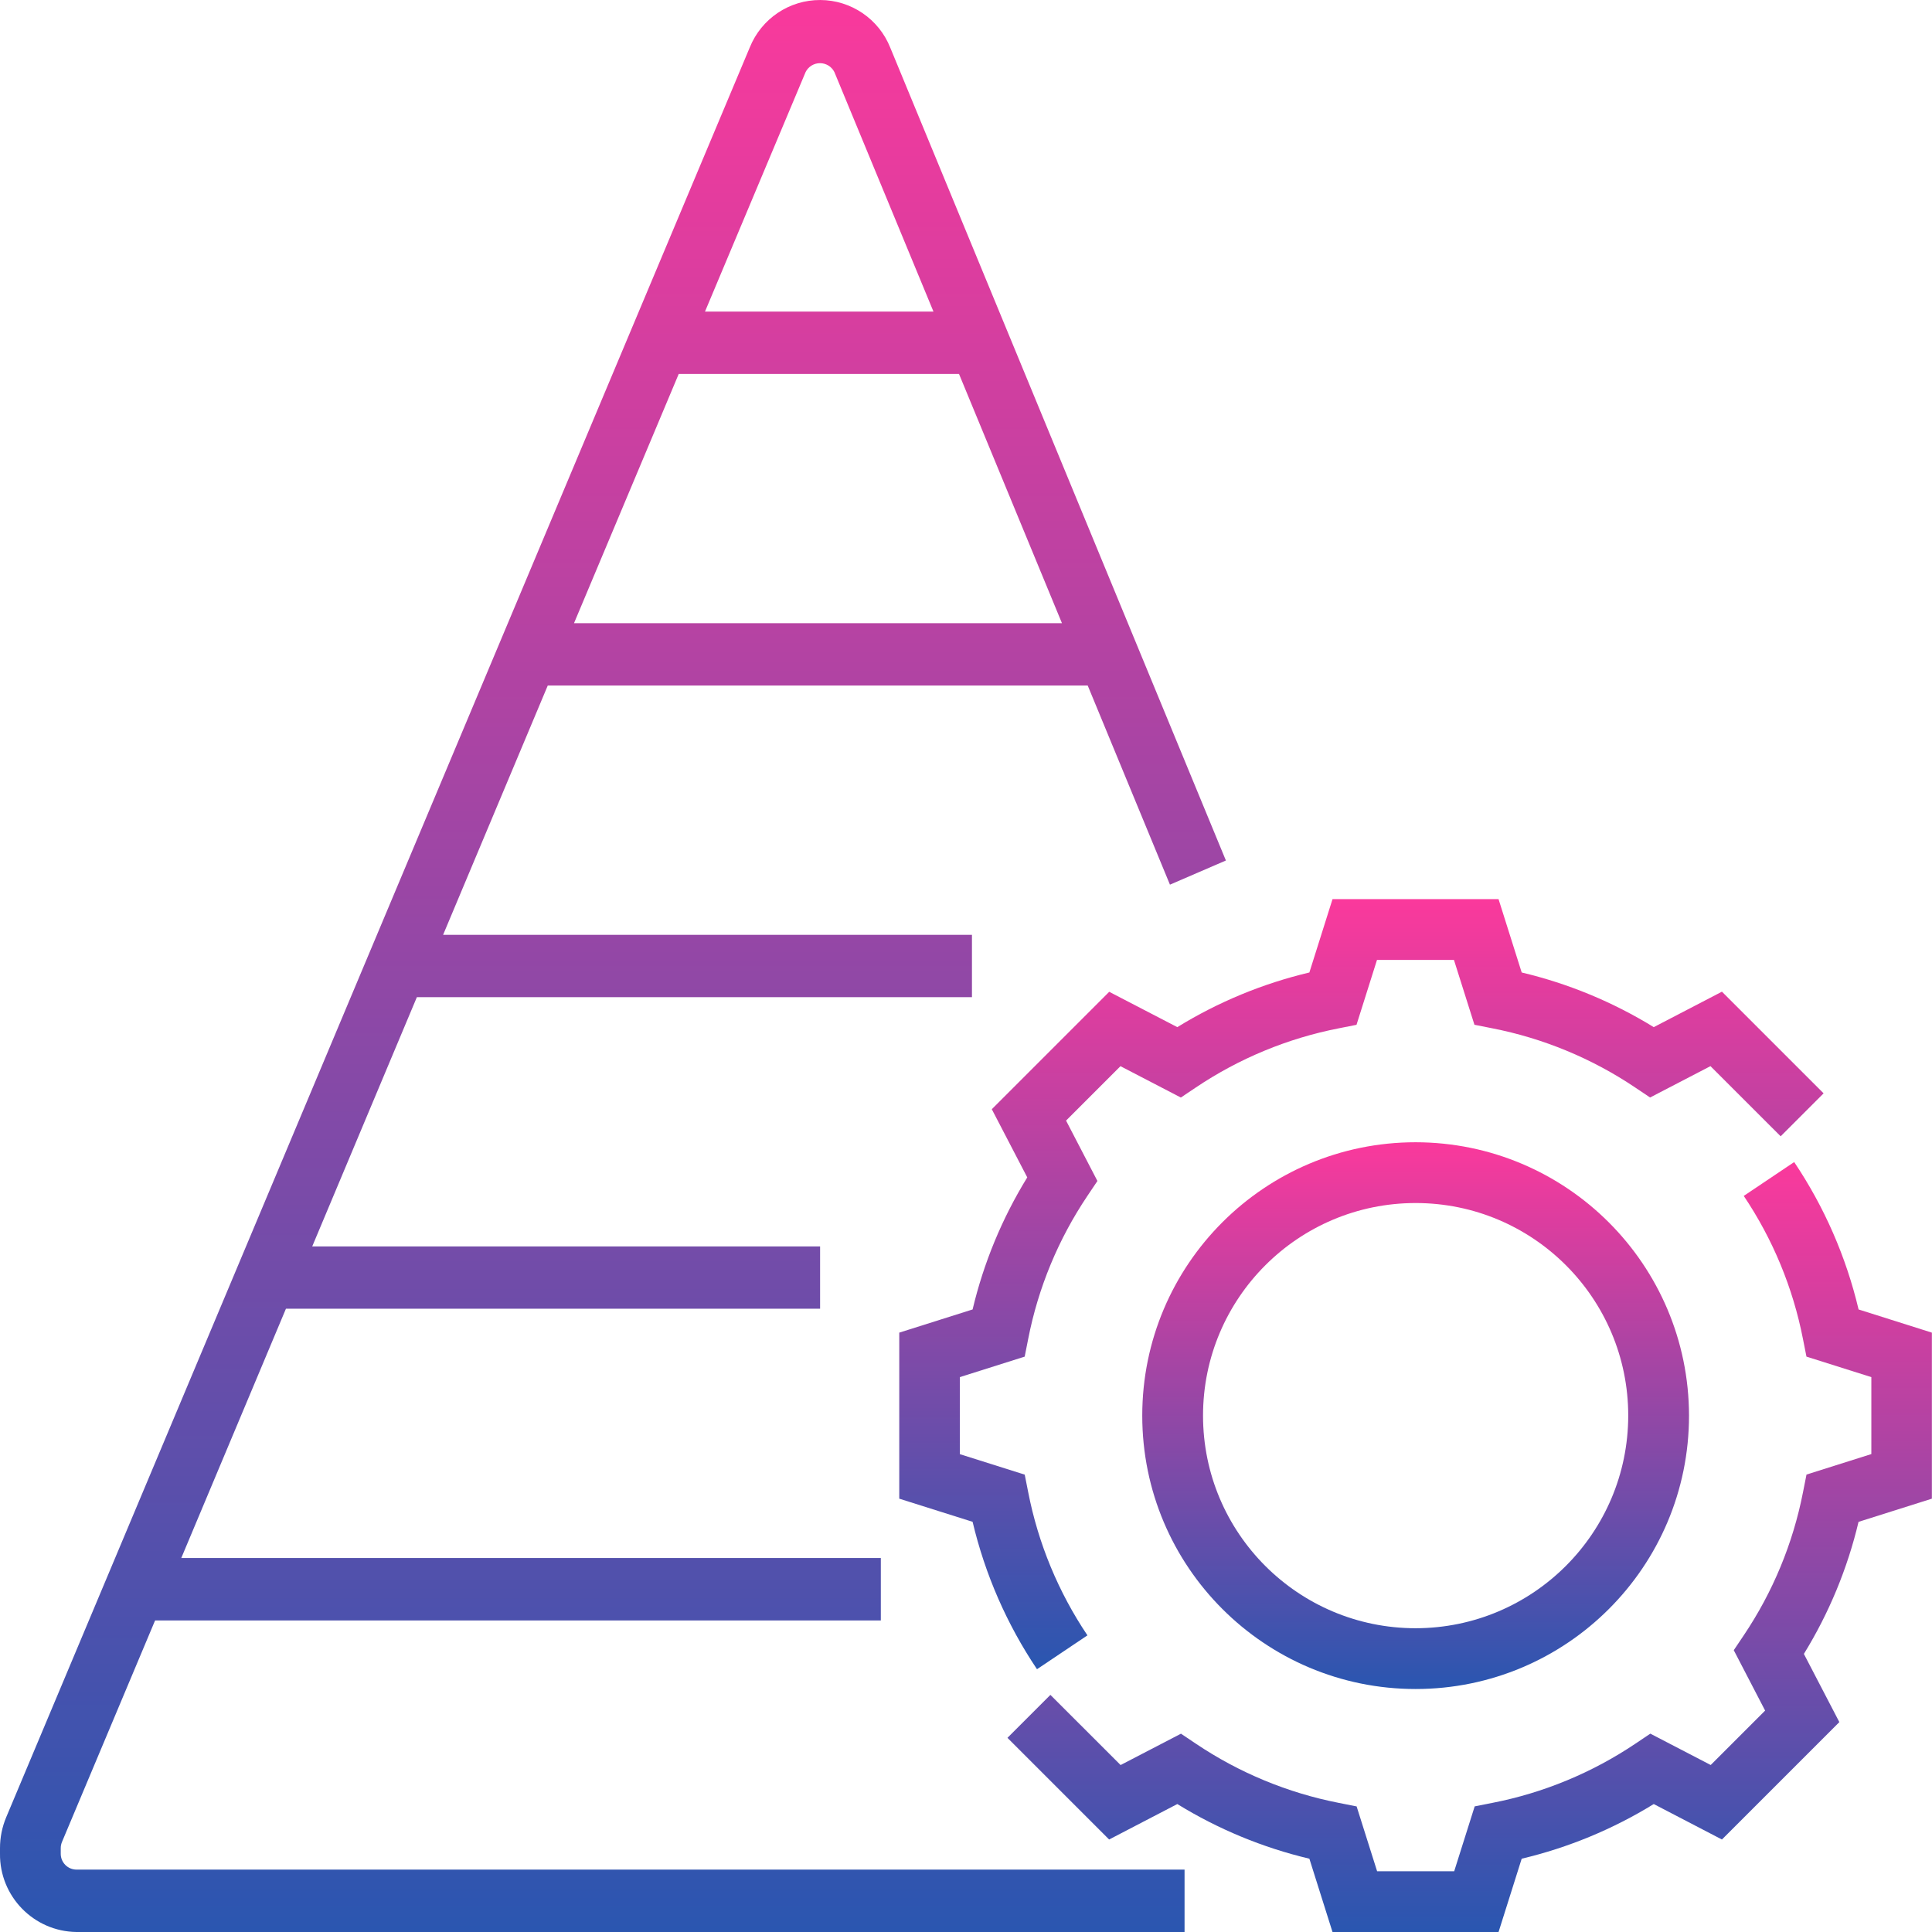
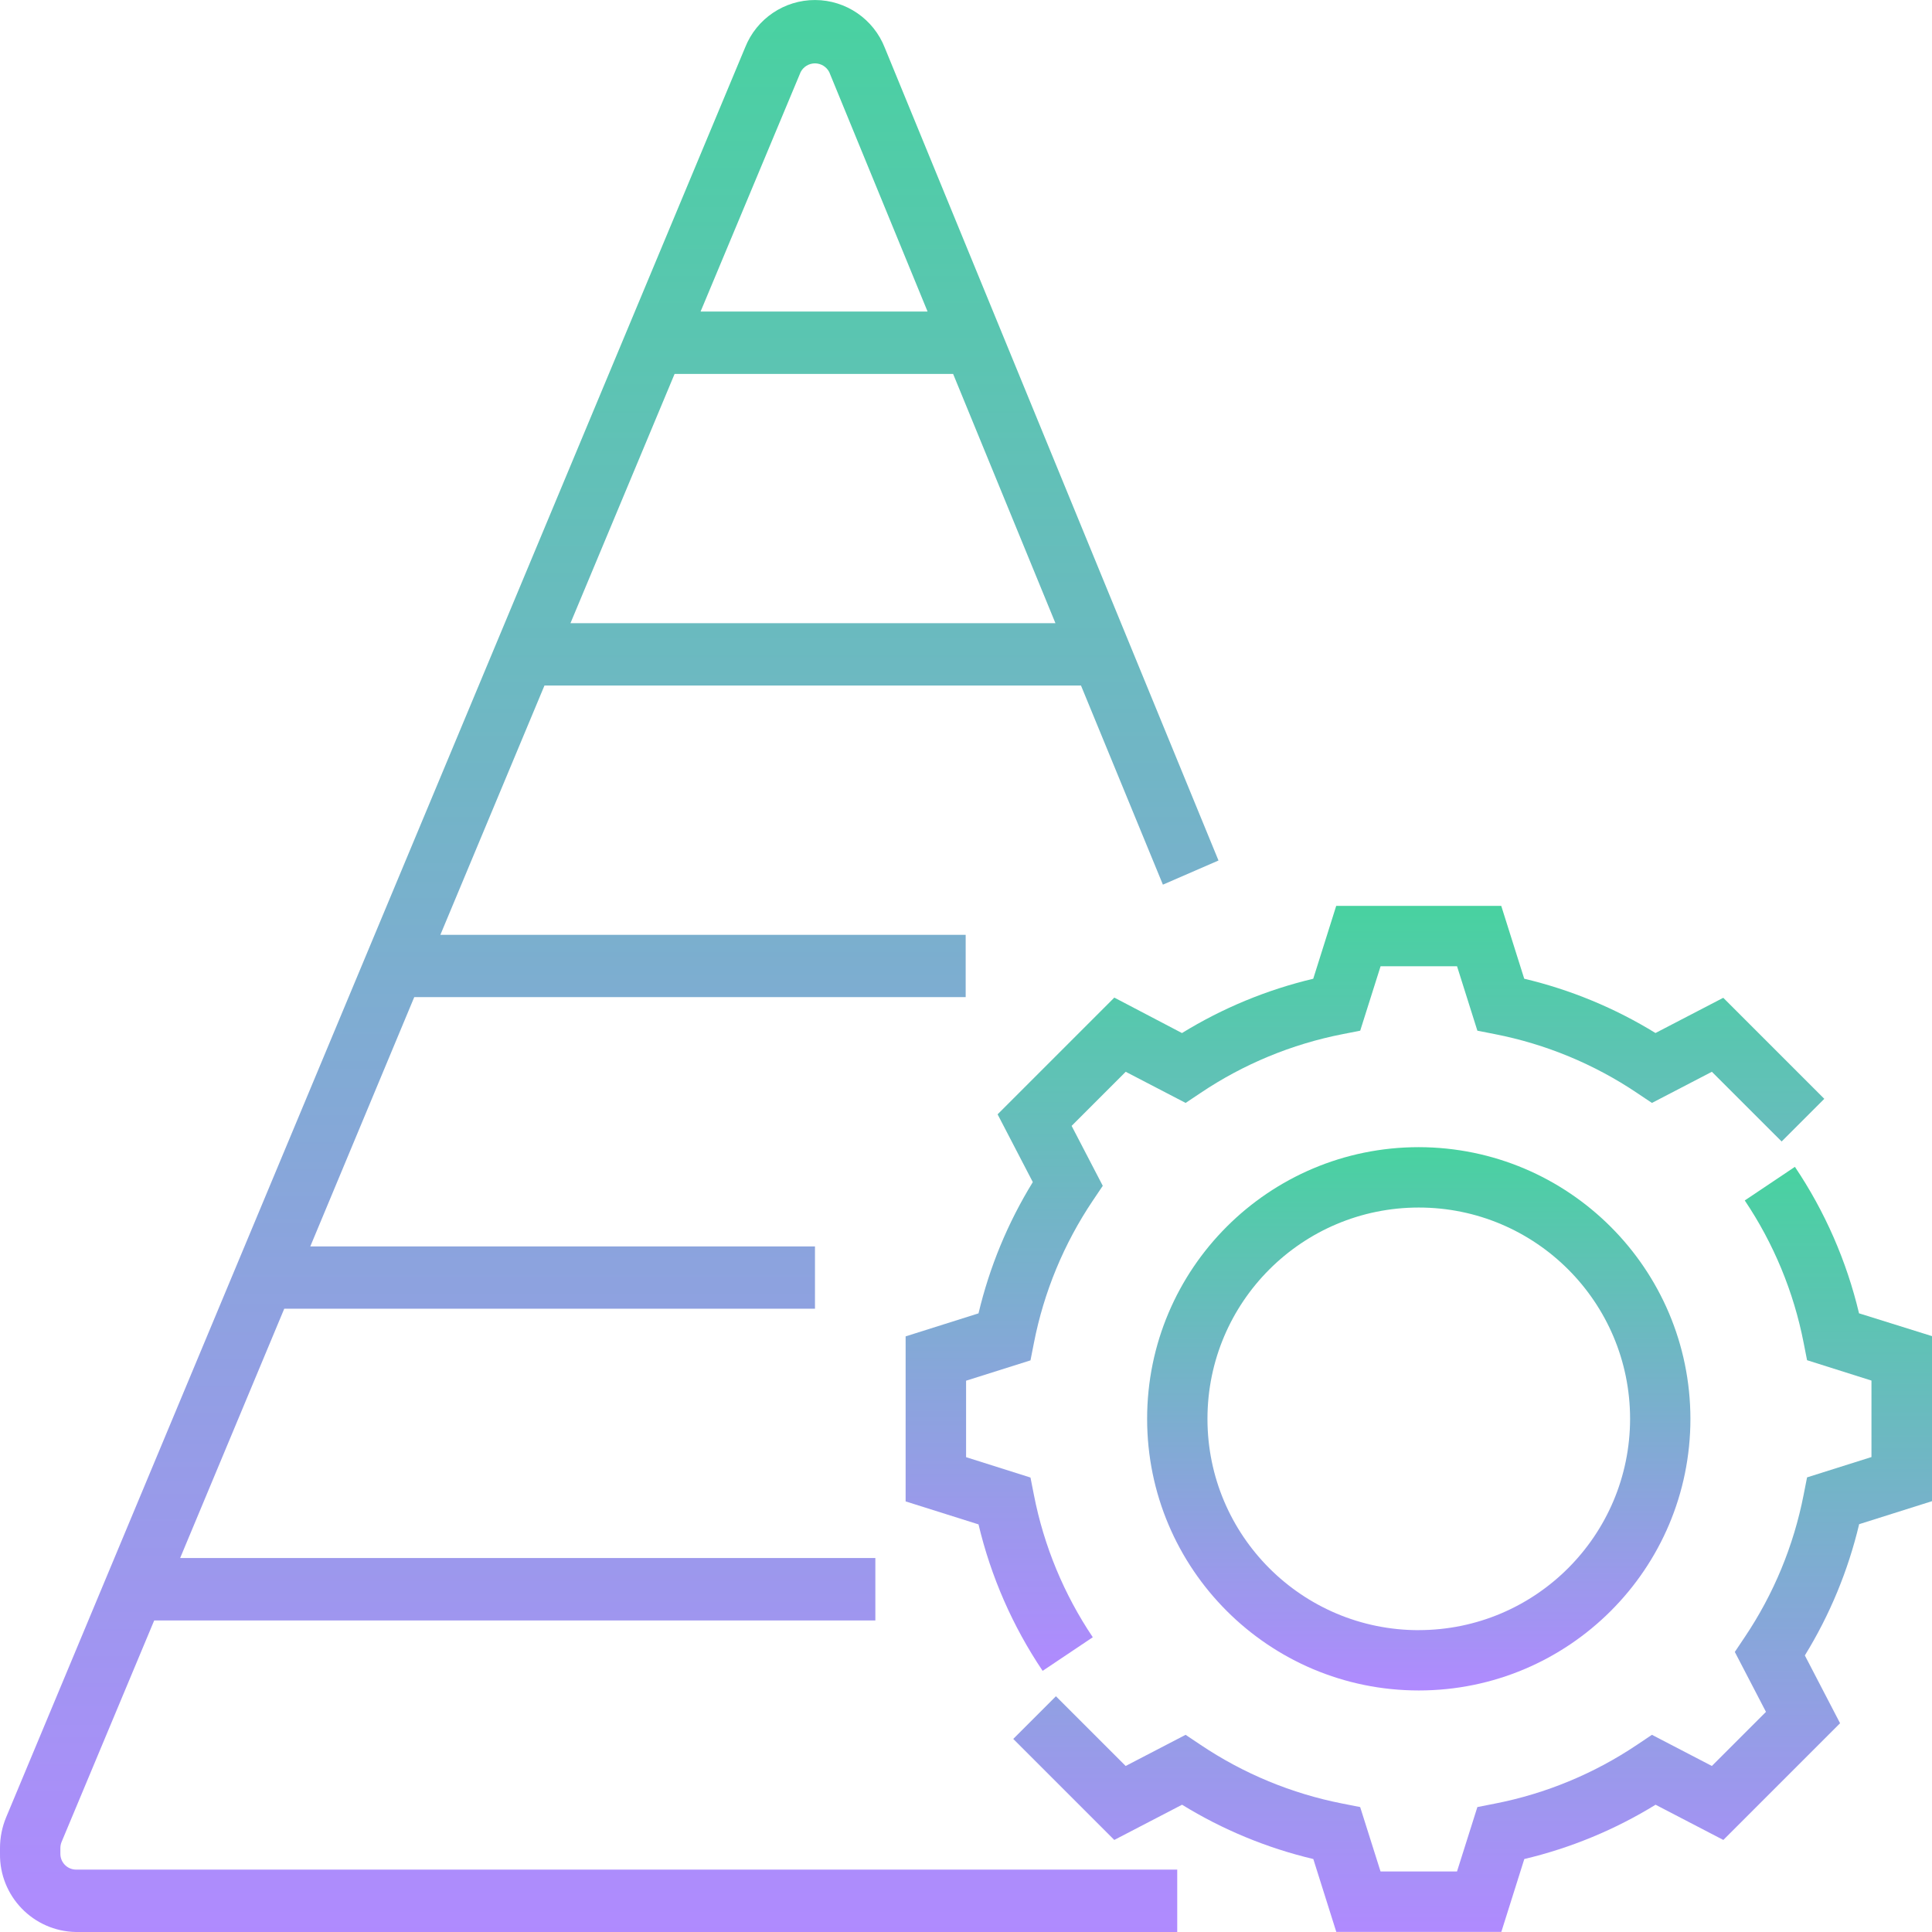
<svg xmlns="http://www.w3.org/2000/svg" width="47.998" height="48" viewBox="0 0 47.998 48">
  <defs>
-     <linearGradient id="linear-gradient" x1=".5" x2=".5" y2="1" gradientUnits="objectBoundingBox">
-       <stop offset="0" stop-color="#fa399c" />
-       <stop offset="1" stop-color="#2a56b0" />
+     <linearGradient id="linear-gradient" x1="0.5" x2="0.5" y2="1" gradientUnits="objectBoundingBox">
+       <stop offset="0" stop-color="#48d2a0" />
+       <stop offset="1" stop-color="#b08aff" />
    </linearGradient>
  </defs>
  <g id="_5" data-name="5" transform="translate(5.082 5.09)">
    <g id="Group_1449" data-name="Group 1449" transform="translate(-5.082 -5.09)">
-       <g id="Group_1448" data-name="Group 1448" fill="url(#linear-gradient)">
-         <path id="Path_2633" data-name="Path 2633" d="M273.672,296.886a11.193,11.193,0,0,0-1.6-3.662l-1.253.841a9.709,9.709,0,0,1,1.471,3.554l.087.439,1.612.509v1.912l-1.611.509-.087.439a9.709,9.709,0,0,1-1.471,3.554l-.249.371.779,1.5-1.352,1.352-1.5-.779-.371.249a9.708,9.708,0,0,1-3.554,1.471l-.439.087-.509,1.612H261.71l-.509-1.611-.439-.087a9.709,9.709,0,0,1-3.554-1.471l-.371-.249-1.5.779-1.744-1.743-1.067,1.067,2.526,2.526,1.694-.881a11.185,11.185,0,0,0,3.281,1.358l.575,1.822h4.125l.575-1.822a11.185,11.185,0,0,0,3.281-1.358l1.694.881,2.917-2.917-.881-1.694a11.187,11.187,0,0,0,1.358-3.281l1.822-.576v-4.125Z" transform="translate(-227.496 -264.353)" />
-         <path id="Path_2634" data-name="Path 2634" d="M229.224,226.307l-2.917,2.917.881,1.694a11.187,11.187,0,0,0-1.358,3.281l-1.822.576V238.9l1.822.575a11.194,11.194,0,0,0,1.6,3.662l1.253-.841a9.709,9.709,0,0,1-1.471-3.554l-.087-.439-1.612-.509V235.88l1.611-.509.087-.439a9.709,9.709,0,0,1,1.471-3.554l.249-.371-.779-1.5,1.352-1.352,1.5.779.371-.249a9.709,9.709,0,0,1,3.554-1.471l.439-.087.509-1.612h1.912l.509,1.611.439.087a9.709,9.709,0,0,1,3.554,1.471l.371.249,1.5-.779,1.744,1.743,1.067-1.067-2.526-2.526-1.694.881a11.186,11.186,0,0,0-3.281-1.358l-.575-1.822h-4.125l-.575,1.822a11.186,11.186,0,0,0-3.281,1.358Z" transform="translate(-201.666 -201.666)" />
-         <path id="Path_2635" data-name="Path 2635" d="M294.8,288.008a6.792,6.792,0,1,0,6.792,6.792A6.8,6.8,0,0,0,294.8,288.008Zm0,12.074a5.282,5.282,0,1,1,5.282-5.282A5.288,5.288,0,0,1,294.8,300.082Z" transform="translate(-259.629 -259.629)" />
-         <path id="Path_2636" data-name="Path 2636" d="M1.517,46.052v-.134a.4.4,0,0,1,.032-.158l2.312-5.5H21.892V38.708H4.512l2.6-6.193H20.383V30.967H7.765l2.6-6.193H24.156V23.225H11.017l2.6-6.193H27.032l2.043,4.947,1.39-.6L22.128,1.188a1.88,1.88,0,0,0-3.491-.012L.163,45.147a1.981,1.981,0,0,0-.155.77v.134A1.925,1.925,0,0,0,1.906,48H29.438V46.45H1.906A.393.393,0,0,1,1.517,46.052ZM20.023,1.79a.4.4,0,0,1,.715,0L23.2,7.742H17.523Zm-3.152,7.5h6.963l2.558,6.193H14.269Z" transform="translate(-.008)" />
+       <g id="Group_1448" data-name="Group 1448" transform="translate(0)">
+         <path id="Path_2633" data-name="Path 2633" d="M273.541,296.863a11.125,11.125,0,0,0-1.593-3.639l-1.246.835a9.65,9.65,0,0,1,1.462,3.532l.086.437,1.6.506v1.9l-1.6.505-.086.436a9.649,9.649,0,0,1-1.462,3.532l-.247.369.774,1.489-1.344,1.344-1.489-.774-.369.247a9.648,9.648,0,0,1-3.532,1.462l-.436.086-.506,1.6h-1.9l-.506-1.6-.436-.086a9.648,9.648,0,0,1-3.532-1.462l-.369-.247-1.489.774-1.733-1.732-1.06,1.06,2.51,2.51,1.684-.875a11.115,11.115,0,0,0,3.261,1.349l.571,1.811h4.1l.571-1.811a11.116,11.116,0,0,0,3.261-1.349l1.684.875,2.9-2.9-.875-1.684a11.116,11.116,0,0,0,1.349-3.261l1.811-.572v-4.1Z" transform="translate(-227.354 -264.234)" fill="url(#linear-gradient)" />
+         <path id="Path_2634" data-name="Path 2634" d="M229.192,226.292l-2.9,2.9.875,1.684a11.118,11.118,0,0,0-1.349,3.261l-1.811.572v4.1l1.811.571a11.124,11.124,0,0,0,1.593,3.639l1.246-.835a9.649,9.649,0,0,1-1.462-3.532l-.086-.436-1.6-.506v-1.9l1.6-.505.086-.436a9.649,9.649,0,0,1,1.462-3.532l.248-.369-.774-1.489,1.344-1.344,1.489.774.369-.247a9.649,9.649,0,0,1,3.532-1.462l.436-.086.506-1.6h1.9l.505,1.6.436.086a9.648,9.648,0,0,1,3.532,1.462l.369.247,1.489-.774,1.733,1.732,1.06-1.06-2.51-2.51-1.684.875a11.117,11.117,0,0,0-3.261-1.349l-.571-1.81h-4.1l-.571,1.811a11.117,11.117,0,0,0-3.261,1.349Z" transform="translate(-201.507 -201.507)" fill="url(#linear-gradient)" />
+         <path id="Path_2635" data-name="Path 2635" d="M294.757,288.008a6.749,6.749,0,1,0,6.749,6.749A6.758,6.758,0,0,0,294.757,288.008Zm0,12a5.25,5.25,0,1,1,5.25-5.25A5.255,5.255,0,0,1,294.757,300.007Z" transform="translate(-259.508 -259.507)" fill="url(#linear-gradient)" />
+         <path id="Path_2636" data-name="Path 2636" d="M1.508,46.052v-.134a.4.4,0,0,1,.031-.158l2.3-5.5H21.756V38.708H4.484l2.586-6.193H20.256V30.967H7.717L10.3,24.773h13.7V23.225H10.949l2.586-6.193h13.33L28.9,21.979l1.381-.6L21.991,1.188a1.864,1.864,0,0,0-3.469-.012L.162,45.147a1.992,1.992,0,0,0-.154.77v.134A1.919,1.919,0,0,0,1.894,48H29.256V46.45H1.894A.392.392,0,0,1,1.508,46.052ZM19.9,1.79a.4.4,0,0,1,.71,0l2.443,5.95H17.414Zm-3.132,7.5h6.92l2.542,6.193H14.181Z" transform="translate(-0.008)" fill="url(#linear-gradient)" />
      </g>
    </g>
  </g>
</svg>
